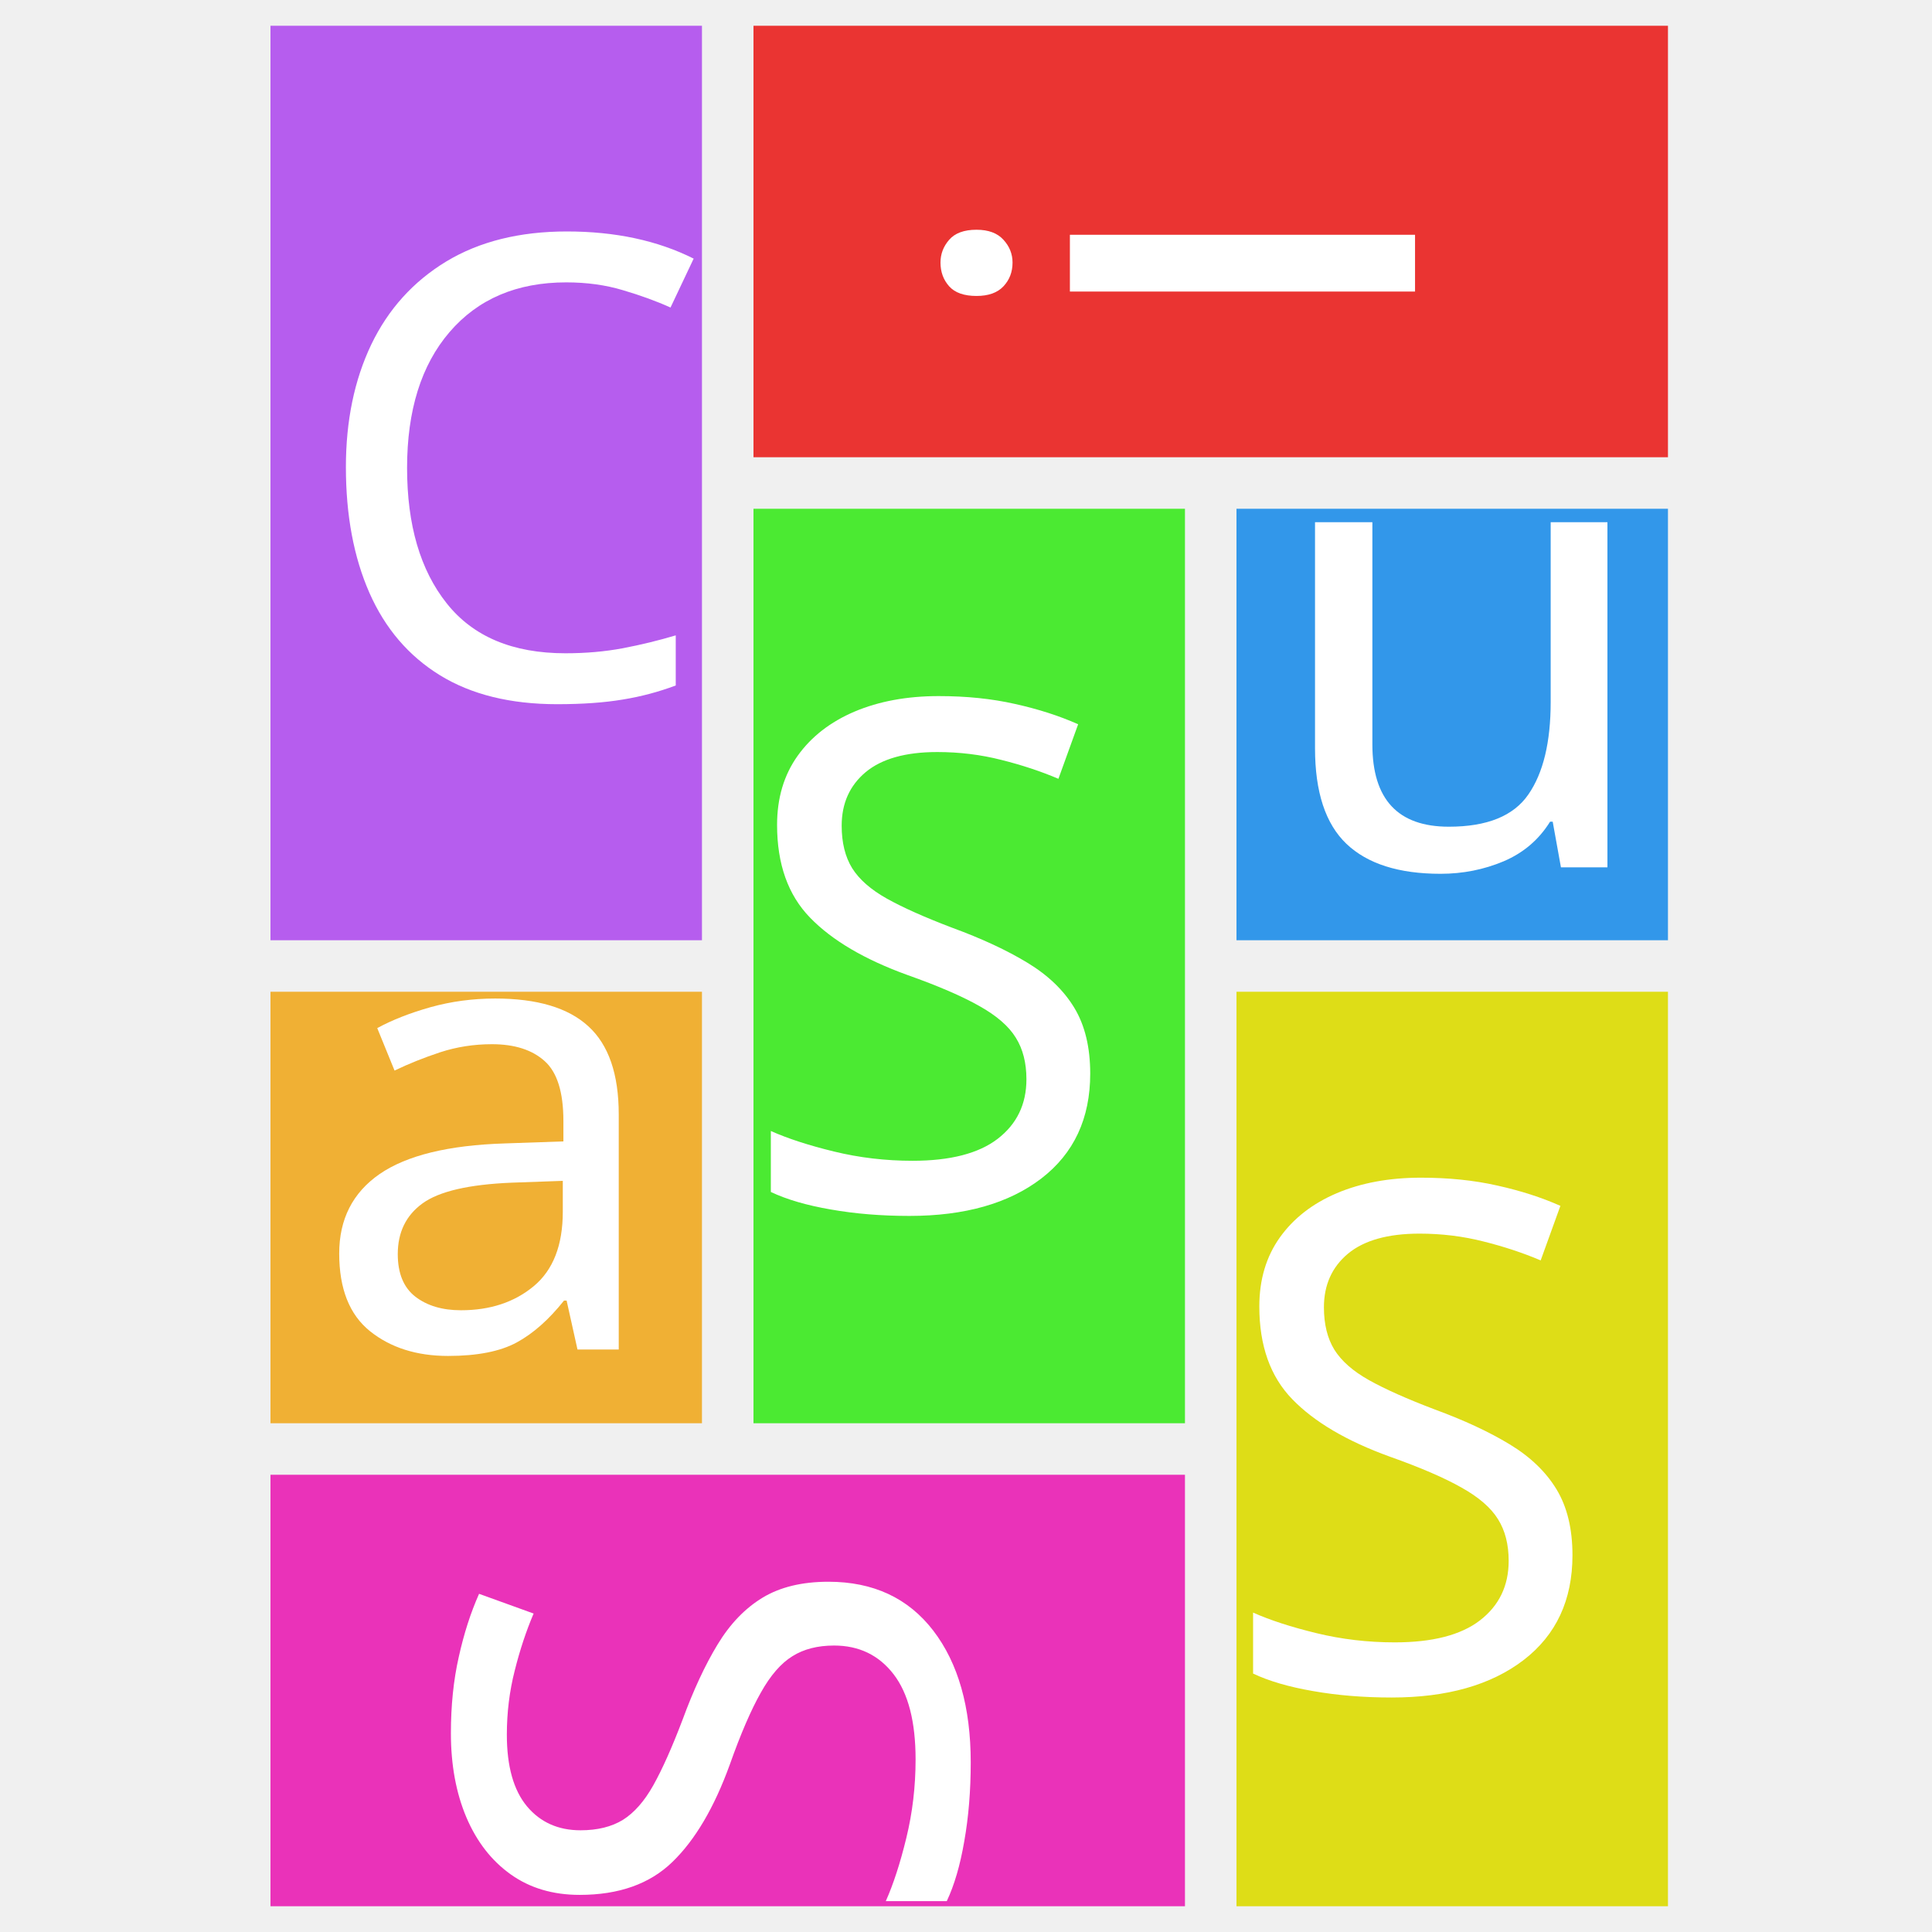
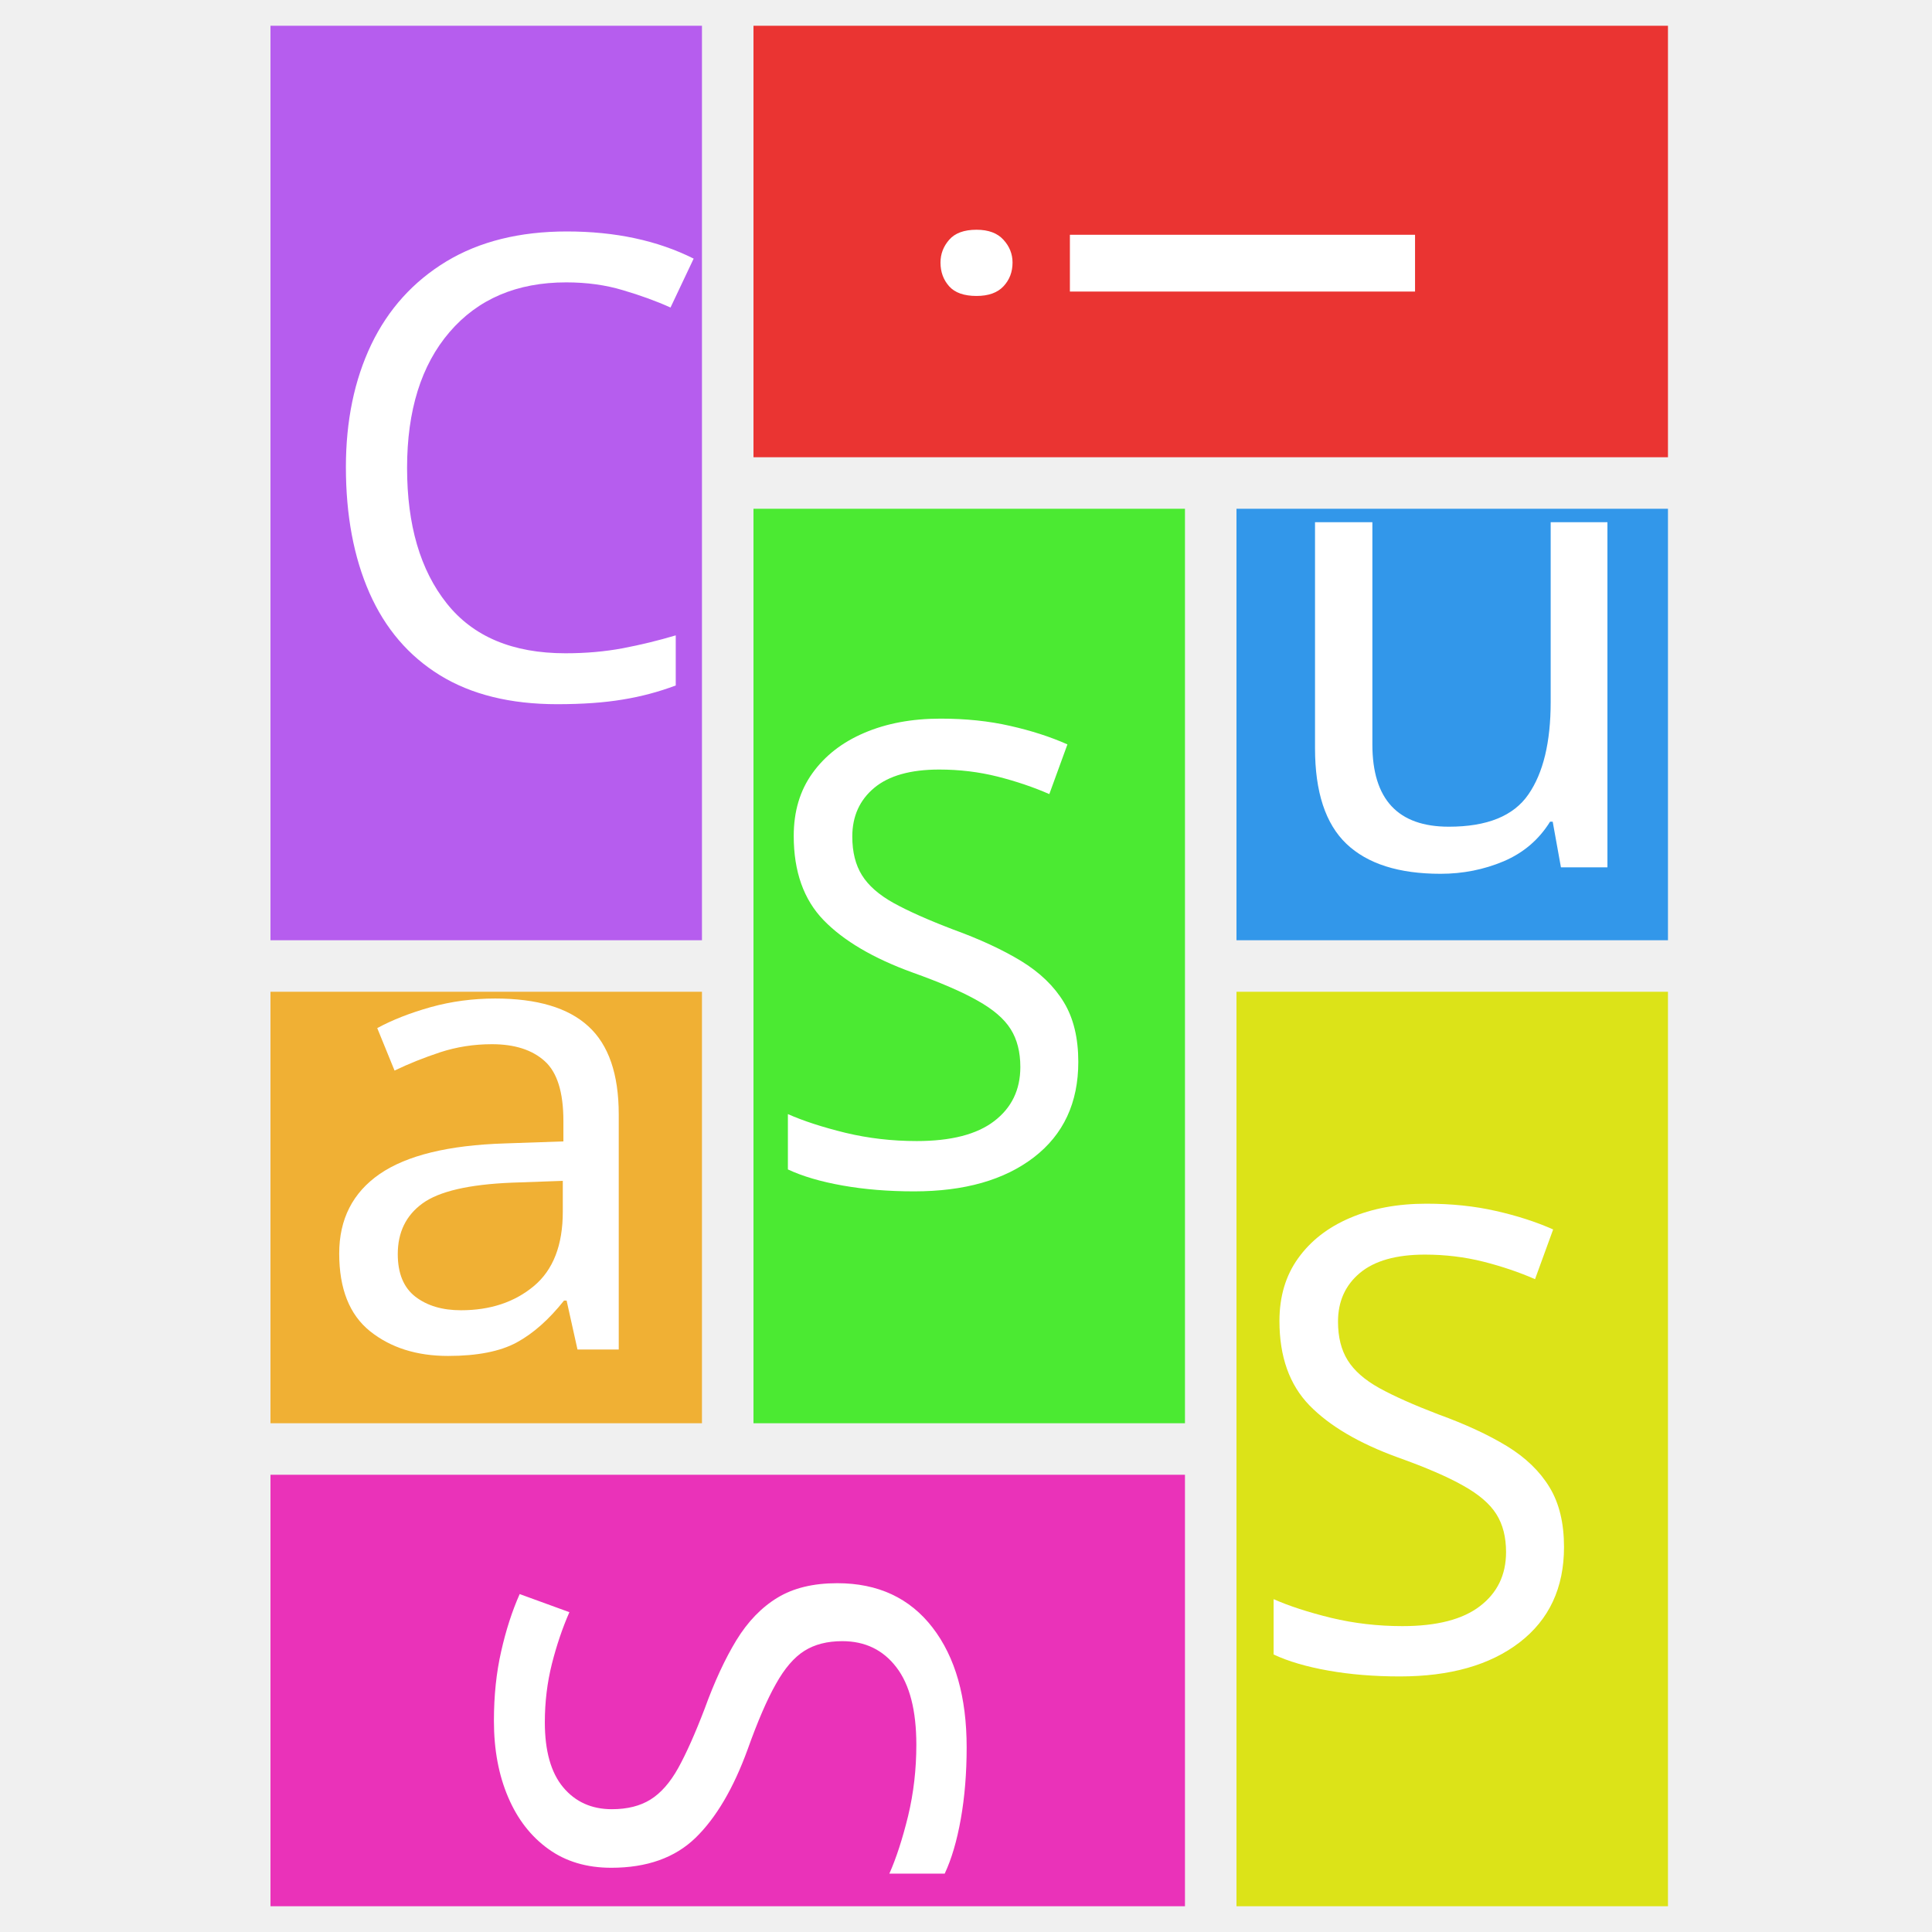
<svg xmlns="http://www.w3.org/2000/svg" width="160.0" height="160.0" viewBox="0.0 0.0 160 160" id="svg2" version="1.1">
  <defs id="defs4" />
  <g transform="matrix(1.066667,0,0,1.066667,0,-962.5196)" id="layer1">
    <rect transform="matrix(0,1,-1,0,0,0)" y="-129.5" x="941.862" height="33.5" width="33.5" id="rect4140" style="opacity:1;fill:#3297ea;fill-opacity:1;stroke:none;stroke-width:1;stroke-linecap:butt;stroke-linejoin:miter;stroke-miterlimit:4;stroke-dasharray:none;stroke-dashoffset:0;stroke-opacity:1" />
-     <rect transform="matrix(0,1,-1,0,0,0)" y="-129.5" x="979.362" height="33.5" width="71" id="rect4142" style="opacity:1;fill:#dedd17;fill-opacity:1;stroke:none;stroke-width:1;stroke-linecap:butt;stroke-linejoin:miter;stroke-miterlimit:4;stroke-dasharray:none;stroke-dashoffset:0;stroke-opacity:1" />
+     <rect transform="matrix(0,1,-1,0,0,0)" y="-129.5" x="979.362" height="33.5" width="71" id="rect4142" style="opacity:1;fill:#dce318;fill-opacity:1;stroke:none;stroke-width:1;stroke-linecap:butt;stroke-linejoin:miter;stroke-miterlimit:4;stroke-dasharray:none;stroke-dashoffset:0;stroke-opacity:1" />
    <rect transform="matrix(0,1,-1,0,0,0)" y="-92" x="941.862" height="33.5" width="71" id="rect4144" style="opacity:1;fill:#4bea32;fill-opacity:1;stroke:none;stroke-width:1;stroke-linecap:butt;stroke-linejoin:miter;stroke-miterlimit:4;stroke-dasharray:none;stroke-dashoffset:0;stroke-opacity:1" />
    <rect transform="matrix(0,1,-1,0,0,0)" y="-129.5" x="904.362" height="71" width="33.5" id="rect4146" style="opacity:1;fill:#ea3432;fill-opacity:1;stroke:none;stroke-width:1;stroke-linecap:butt;stroke-linejoin:miter;stroke-miterlimit:4;stroke-dasharray:none;stroke-dashoffset:0;stroke-opacity:1" />
    <rect transform="matrix(0,1,-1,0,0,0)" y="-54.5" x="979.362" height="33.5" width="33.5" id="rect4154" style="opacity:1;fill:#f0b034;fill-opacity:1;stroke:none;stroke-width:1;stroke-linecap:butt;stroke-linejoin:miter;stroke-miterlimit:4;stroke-dasharray:none;stroke-dashoffset:0;stroke-opacity:1" />
    <rect transform="matrix(0,1,-1,0,0,0)" y="-54.5" x="904.362" height="33.5" width="71" id="rect4156" style="opacity:1;fill:#b65dee;fill-opacity:1;stroke:none;stroke-width:1;stroke-linecap:butt;stroke-linejoin:miter;stroke-miterlimit:4;stroke-dasharray:none;stroke-dashoffset:0;stroke-opacity:1" />
    <rect transform="matrix(0,1,-1,0,0,0)" y="-92" x="1016.862" height="71" width="33.5" id="rect4161" style="opacity:1;fill:#ea32b9;fill-opacity:1;stroke:none;stroke-width:1;stroke-linecap:butt;stroke-linejoin:miter;stroke-miterlimit:4;stroke-dasharray:none;stroke-dashoffset:0;stroke-opacity:1" />
    <text id="text4180" y="956.537" x="23.808" style="font-style:normal;font-variant:normal;font-weight:normal;font-stretch:normal;font-size:50px;line-height:125%;font-family:cmsy10;-inkscape-font-specification:cmsy10;letter-spacing:0px;word-spacing:0px;fill:#000000;fill-opacity:1;stroke:none;stroke-width:1px;stroke-linecap:butt;stroke-linejoin:miter;stroke-opacity:1" xml:space="preserve">
      <tspan style="font-style:normal;font-variant:normal;font-weight:normal;font-stretch:normal;font-size:50px;line-height:125%;font-family:cmsy10;-inkscape-font-specification:cmsy10;fill:#ffffff;fill-opacity:1" y="956.537" x="23.808" id="tspan4182">C</tspan>
    </text>
    <text id="text4184" y="1007.138" x="24.039" style="font-style:normal;font-variant:normal;font-weight:normal;font-stretch:normal;font-size:50px;line-height:125%;font-family:cmmi10;-inkscape-font-specification:cmmi10;letter-spacing:0px;word-spacing:0px;fill:#000000;fill-opacity:1;stroke:none;stroke-width:1px;stroke-linecap:butt;stroke-linejoin:miter;stroke-opacity:1" xml:space="preserve">
      <tspan style="font-style:normal;font-variant:normal;font-weight:normal;font-stretch:normal;font-size:50px;line-height:125%;font-family:cmmi10;-inkscape-font-specification:cmmi10;fill:#ffffff;fill-opacity:1" y="1007.138" x="24.039" id="tspan4186">a</tspan>
    </text>
-     <text transform="rotate(-90)" id="text4188" y="74.817" x="-1052.779" style="font-style:normal;font-variant:normal;font-weight:normal;font-stretch:normal;font-size:55px;line-height:125%;font-family:cmmi10;-inkscape-font-specification:cmmi10;letter-spacing:0px;word-spacing:0px;fill:#ffffff;fill-opacity:1;stroke:none;stroke-width:1px;stroke-linecap:butt;stroke-linejoin:miter;stroke-opacity:1" xml:space="preserve">
-       <tspan style="font-style:normal;font-variant:normal;font-weight:normal;font-stretch:normal;font-size:55px;line-height:125%;font-family:cmmi10;-inkscape-font-specification:cmmi10" y="74.817" x="-1052.779" id="tspan4190">S</tspan>
+     <text transform="rotate(-90)" id="text4188" y="74.551" x="-1050.373" style="font-style:normal;font-variant:normal;font-weight:normal;font-stretch:normal;font-size:50px;line-height:125%;font-family:cmmi10;-inkscape-font-specification:cmmi10;letter-spacing:0px;word-spacing:0px;fill:#ffffff;fill-opacity:1;stroke:none;stroke-width:1px;stroke-linecap:butt;stroke-linejoin:miter;stroke-opacity:1" xml:space="preserve">
+       <tspan style="font-style:normal;font-variant:normal;font-weight:normal;font-stretch:normal;font-size:50px;line-height:125%;font-family:cmsy10;-inkscape-font-specification:cmsy10" y="74.551" x="-1050.373" id="tspan4190">S</tspan>
    </text>
-     <text id="text4192" y="996.219" x="57.034" style="font-style:normal;font-variant:normal;font-weight:normal;font-stretch:normal;font-size:55px;line-height:125%;font-family:cmsy10;-inkscape-font-specification:cmsy10;letter-spacing:0px;word-spacing:0px;fill:#ffffff;fill-opacity:1;stroke:none;stroke-width:1px;stroke-linecap:butt;stroke-linejoin:miter;stroke-opacity:1" xml:space="preserve">
-       <tspan style="font-style:normal;font-variant:normal;font-weight:normal;font-stretch:normal;font-size:55px;line-height:125%;font-family:cmsy10;-inkscape-font-specification:cmsy10" y="996.219" x="57.034" id="tspan4194">S</tspan>
+     <text id="text4192" y="994.361" x="58.626" style="font-style:normal;font-variant:normal;font-weight:normal;font-stretch:normal;font-size:50px;line-height:125%;font-family:cmsy10;-inkscape-font-specification:cmsy10;letter-spacing:0px;word-spacing:0px;fill:#ffffff;fill-opacity:1;stroke:none;stroke-width:1px;stroke-linecap:butt;stroke-linejoin:miter;stroke-opacity:1" xml:space="preserve">
+       <tspan style="font-style:normal;font-variant:normal;font-weight:normal;font-stretch:normal;font-size:50px;line-height:125%;font-family:cmsy10;-inkscape-font-specification:cmsy10" y="994.361" x="58.626" id="tspan4194">S</tspan>
    </text>
    <text transform="rotate(-90)" id="text4196" y="109.864" x="-929.248" style="font-style:normal;font-variant:normal;font-weight:normal;font-stretch:normal;font-size:50px;line-height:125%;font-family:cmmi10;-inkscape-font-specification:cmmi10;letter-spacing:0px;word-spacing:0px;fill:#ffffff;fill-opacity:1;stroke:none;stroke-width:1px;stroke-linecap:butt;stroke-linejoin:miter;stroke-opacity:1" xml:space="preserve">
      <tspan style="font-style:normal;font-variant:normal;font-weight:normal;font-stretch:normal;font-size:50px;line-height:125%;font-family:cmmi10;-inkscape-font-specification:cmmi10" y="109.864" x="-929.248" id="tspan4198">i</tspan>
    </text>
    <text id="text4200" y="969.704" x="98.144" style="font-style:normal;font-variant:normal;font-weight:normal;font-stretch:normal;font-size:50px;line-height:125%;font-family:cmmi10;-inkscape-font-specification:cmmi10;letter-spacing:0px;word-spacing:0px;fill:#ffffff;fill-opacity:1;stroke:none;stroke-width:1px;stroke-linecap:butt;stroke-linejoin:miter;stroke-opacity:1" xml:space="preserve">
      <tspan style="font-style:normal;font-variant:normal;font-weight:normal;font-stretch:normal;font-size:50px;line-height:125%;font-family:cmmi10;-inkscape-font-specification:cmmi10" y="969.704" x="98.144" id="tspan4202">u</tspan>
    </text>
-     <text id="text4204" y="1033.613" x="94.478" style="font-style:normal;font-variant:normal;font-weight:normal;font-stretch:normal;font-size:55px;line-height:125%;font-family:cmsy10;-inkscape-font-specification:cmsy10;letter-spacing:0px;word-spacing:0px;fill:#ffffff;fill-opacity:1;stroke:none;stroke-width:1px;stroke-linecap:butt;stroke-linejoin:miter;stroke-opacity:1" xml:space="preserve">
-       <tspan style="font-style:normal;font-variant:normal;font-weight:normal;font-stretch:normal;font-size:55px;line-height:125%;font-family:cmsy10;-inkscape-font-specification:cmsy10" y="1033.613" x="94.478" id="tspan4206">S</tspan>
+     <text id="text4204" y="1032.02" x="96.336" style="font-style:normal;font-variant:normal;font-weight:normal;font-stretch:normal;font-size:50px;line-height:125%;font-family:cmsy10;-inkscape-font-specification:cmsy10;letter-spacing:0px;word-spacing:0px;fill:#ffffff;fill-opacity:1;stroke:none;stroke-width:1px;stroke-linecap:butt;stroke-linejoin:miter;stroke-opacity:1" xml:space="preserve">
+       <tspan style="font-style:normal;font-variant:normal;font-weight:normal;font-stretch:normal;font-size:50px;line-height:125%;font-family:cmsy10;-inkscape-font-specification:cmsy10" y="1032.02" x="96.336" id="tspan4206">S</tspan>
    </text>
  </g>
</svg>
